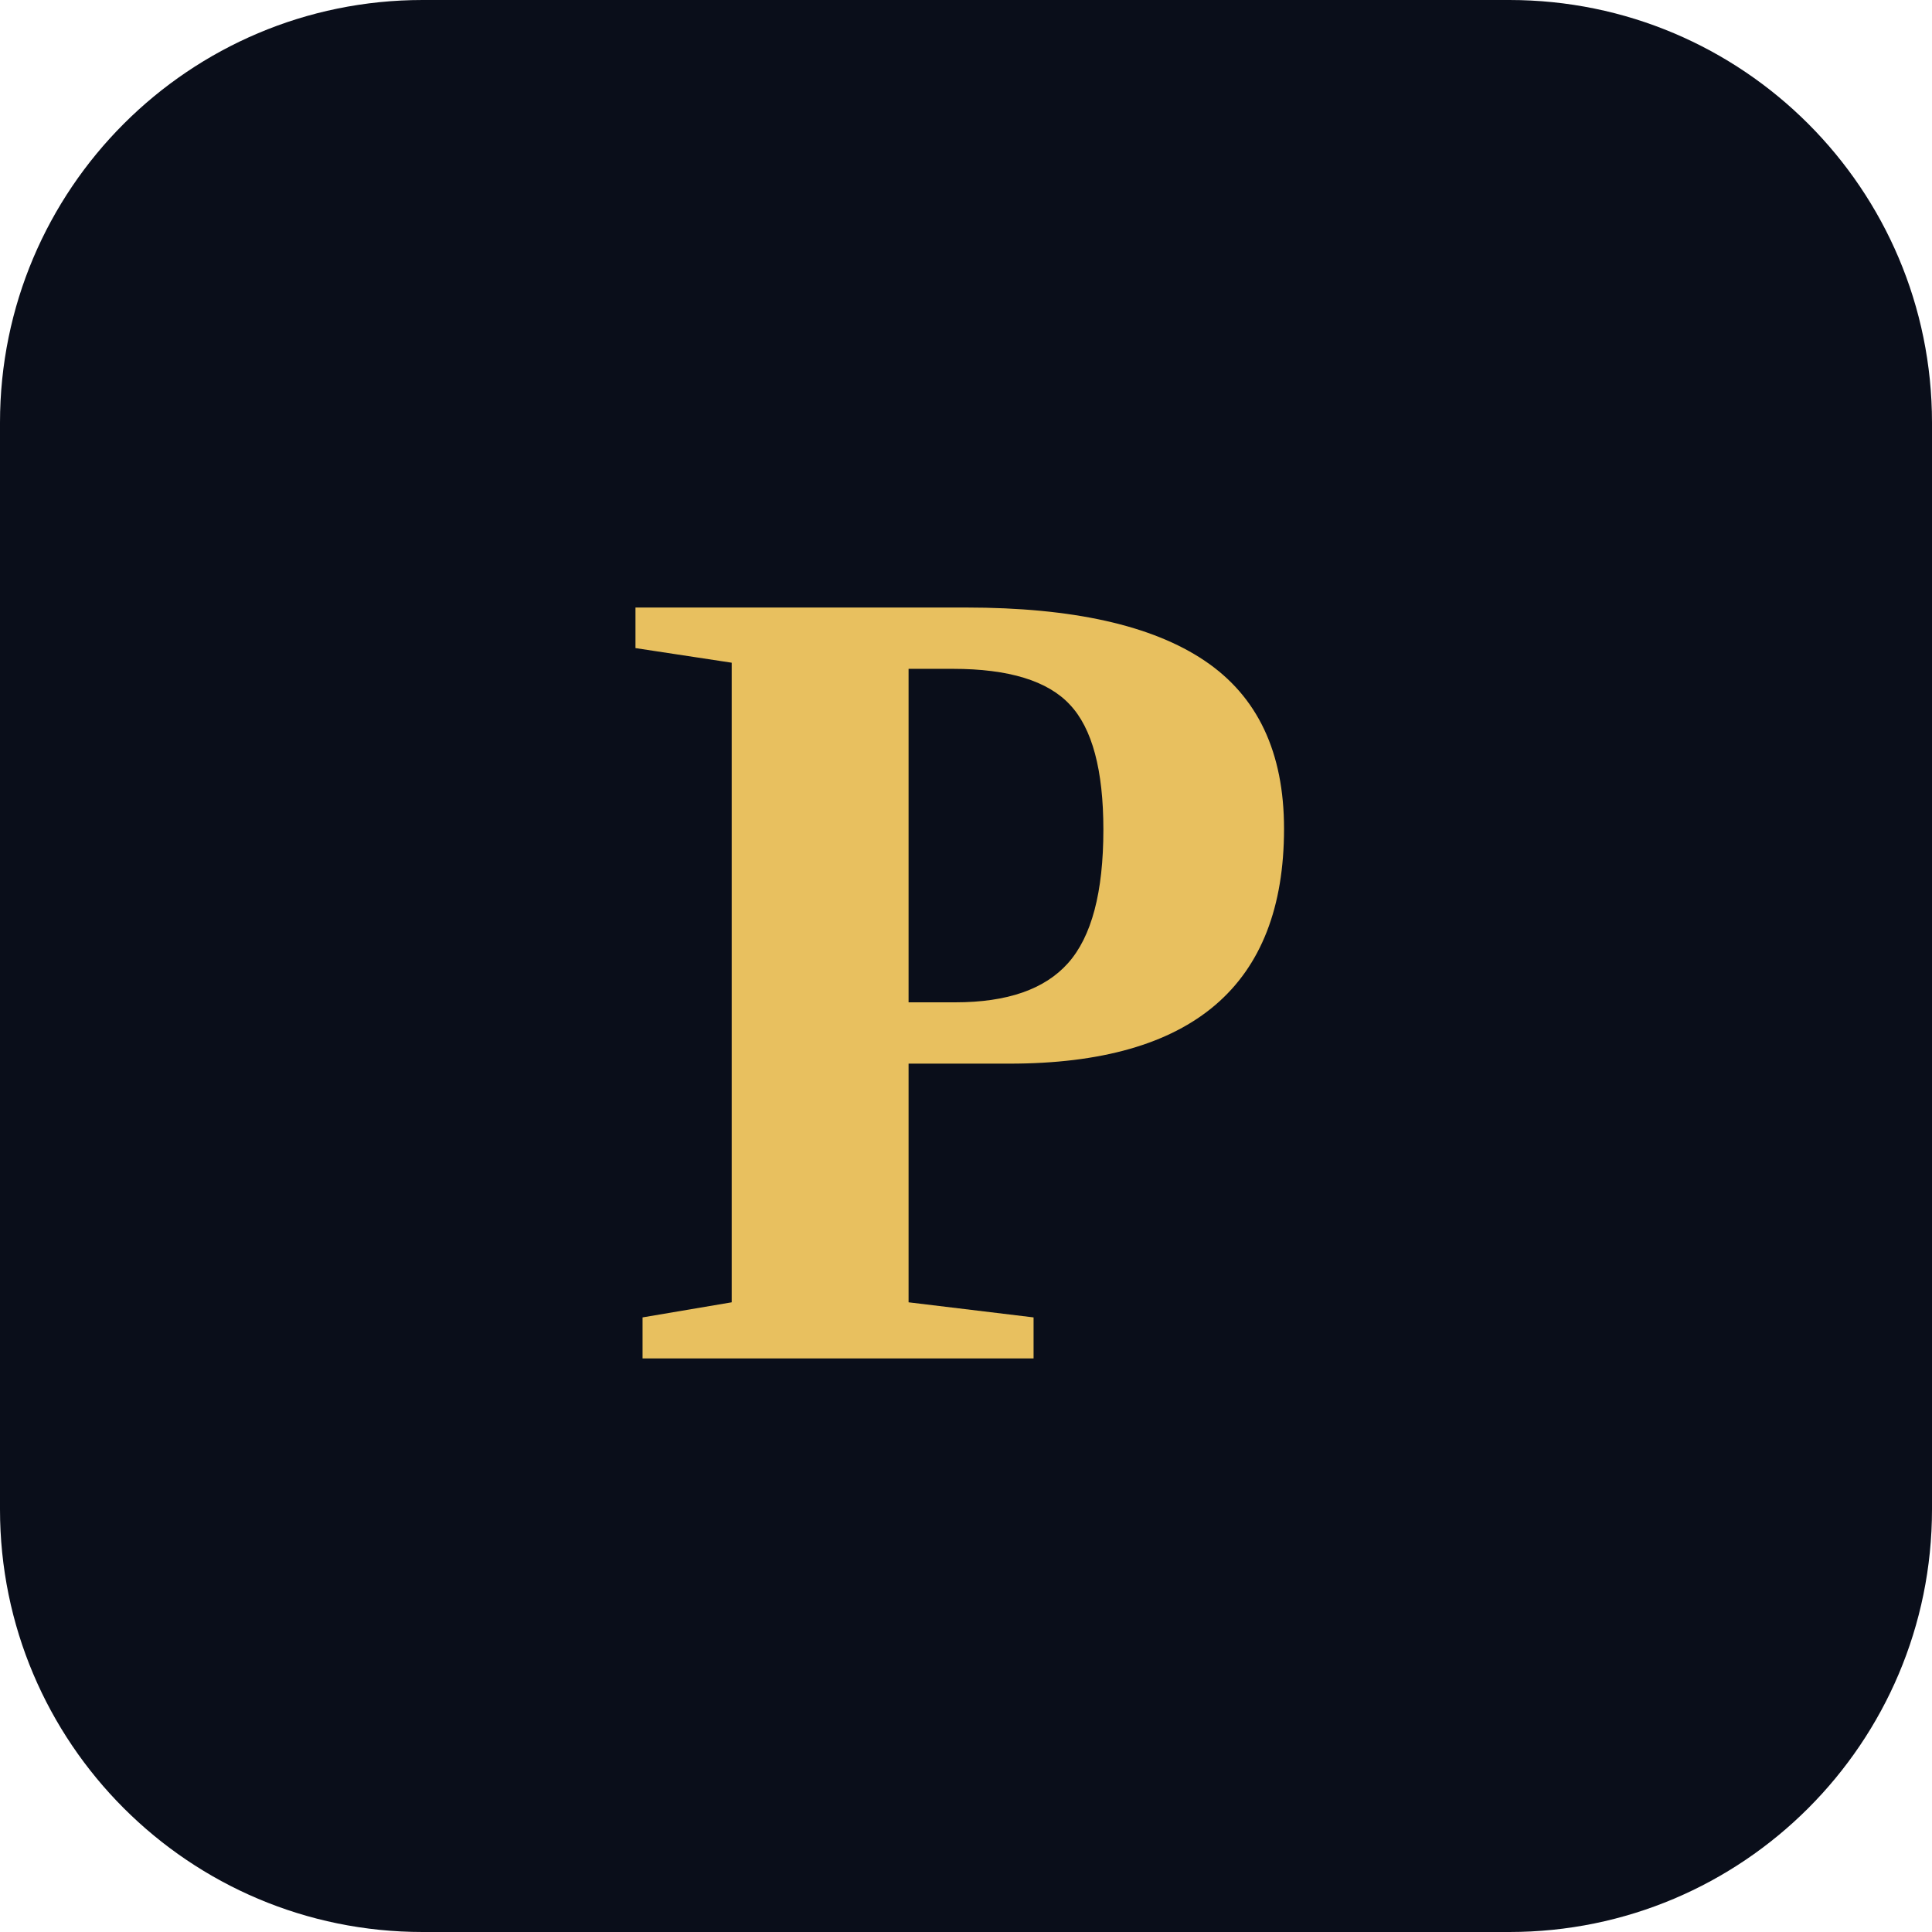
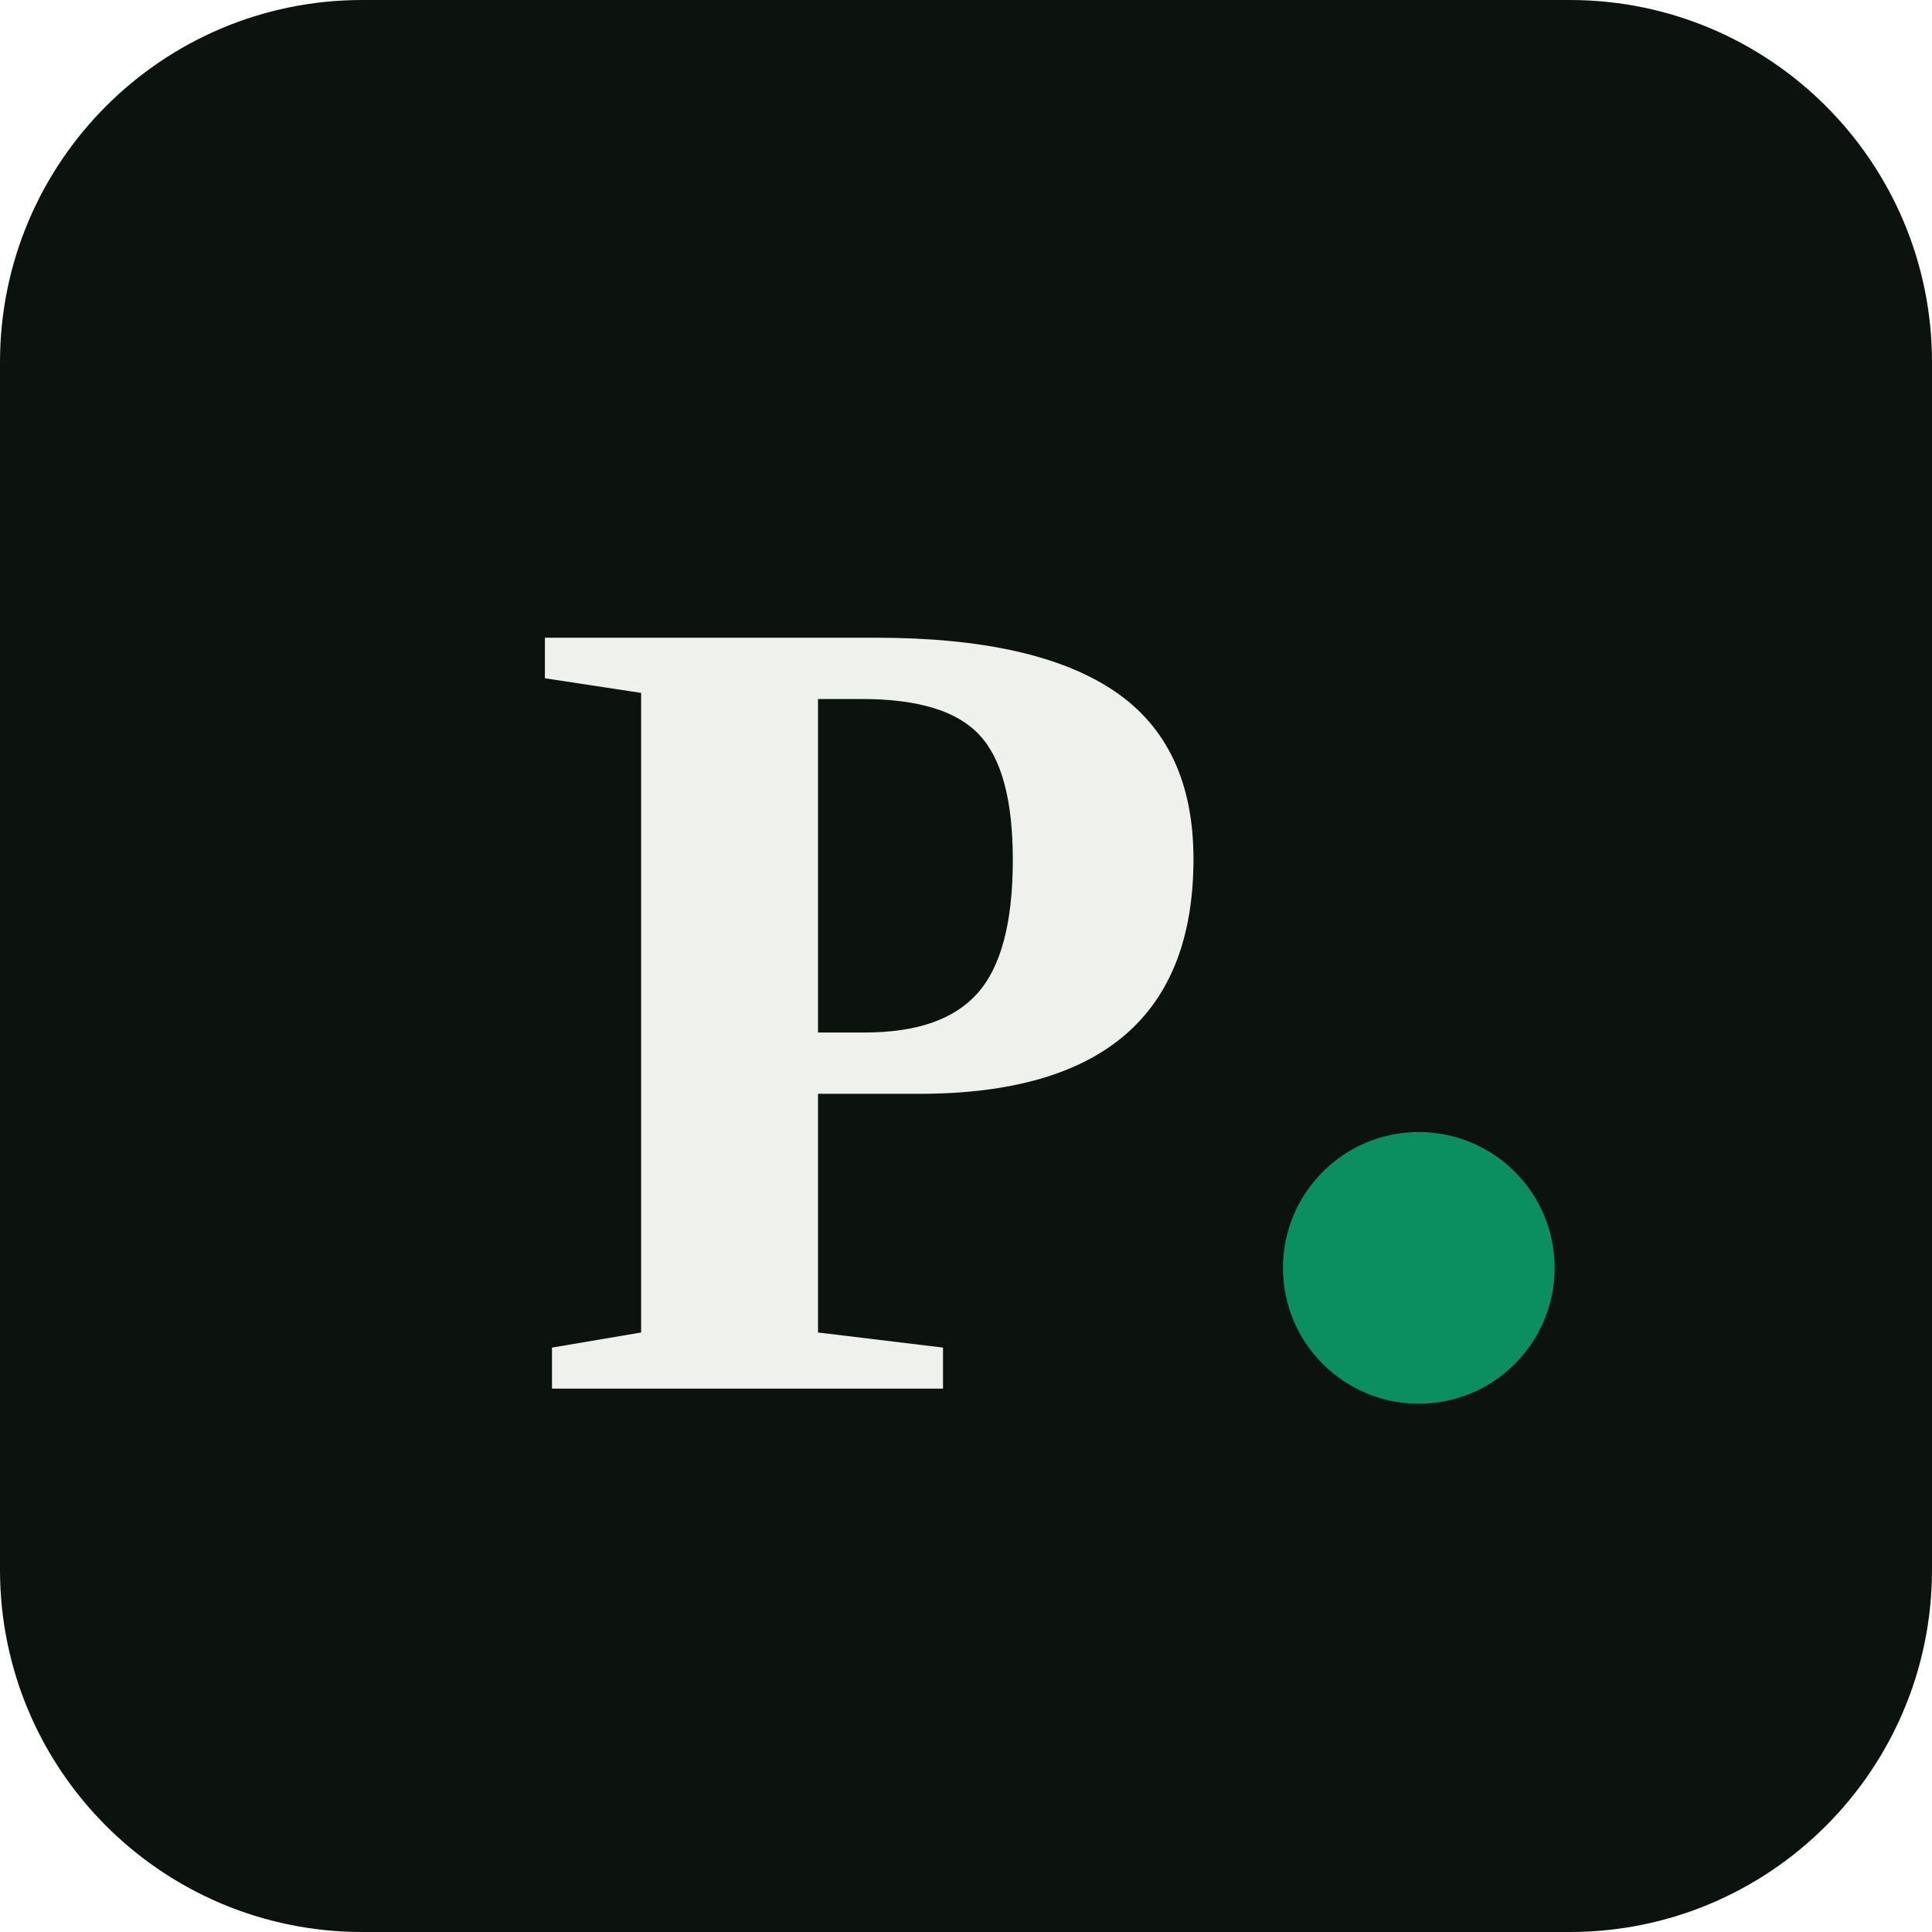
<svg xmlns="http://www.w3.org/2000/svg" viewBox="0 0 64 64">
-   <rect width="64" height="64" rx="14" fill="#0A0E1A" />
-   <text x="32" y="45" font-family="Georgia, 'Times New Roman', serif" font-size="38" font-weight="700" fill="#E8C05F" text-anchor="middle">P</text>
+   <rect width="64" height="64" rx="12" fill="#0C130F" />
+   <text x="29" y="46" font-family="Georgia, 'Times New Roman', serif" font-size="38" font-weight="700" fill="#EFF1EC" text-anchor="middle">P</text>
+   <circle cx="47" cy="42" r="4.5" fill="#0B8F61" />
</svg>
